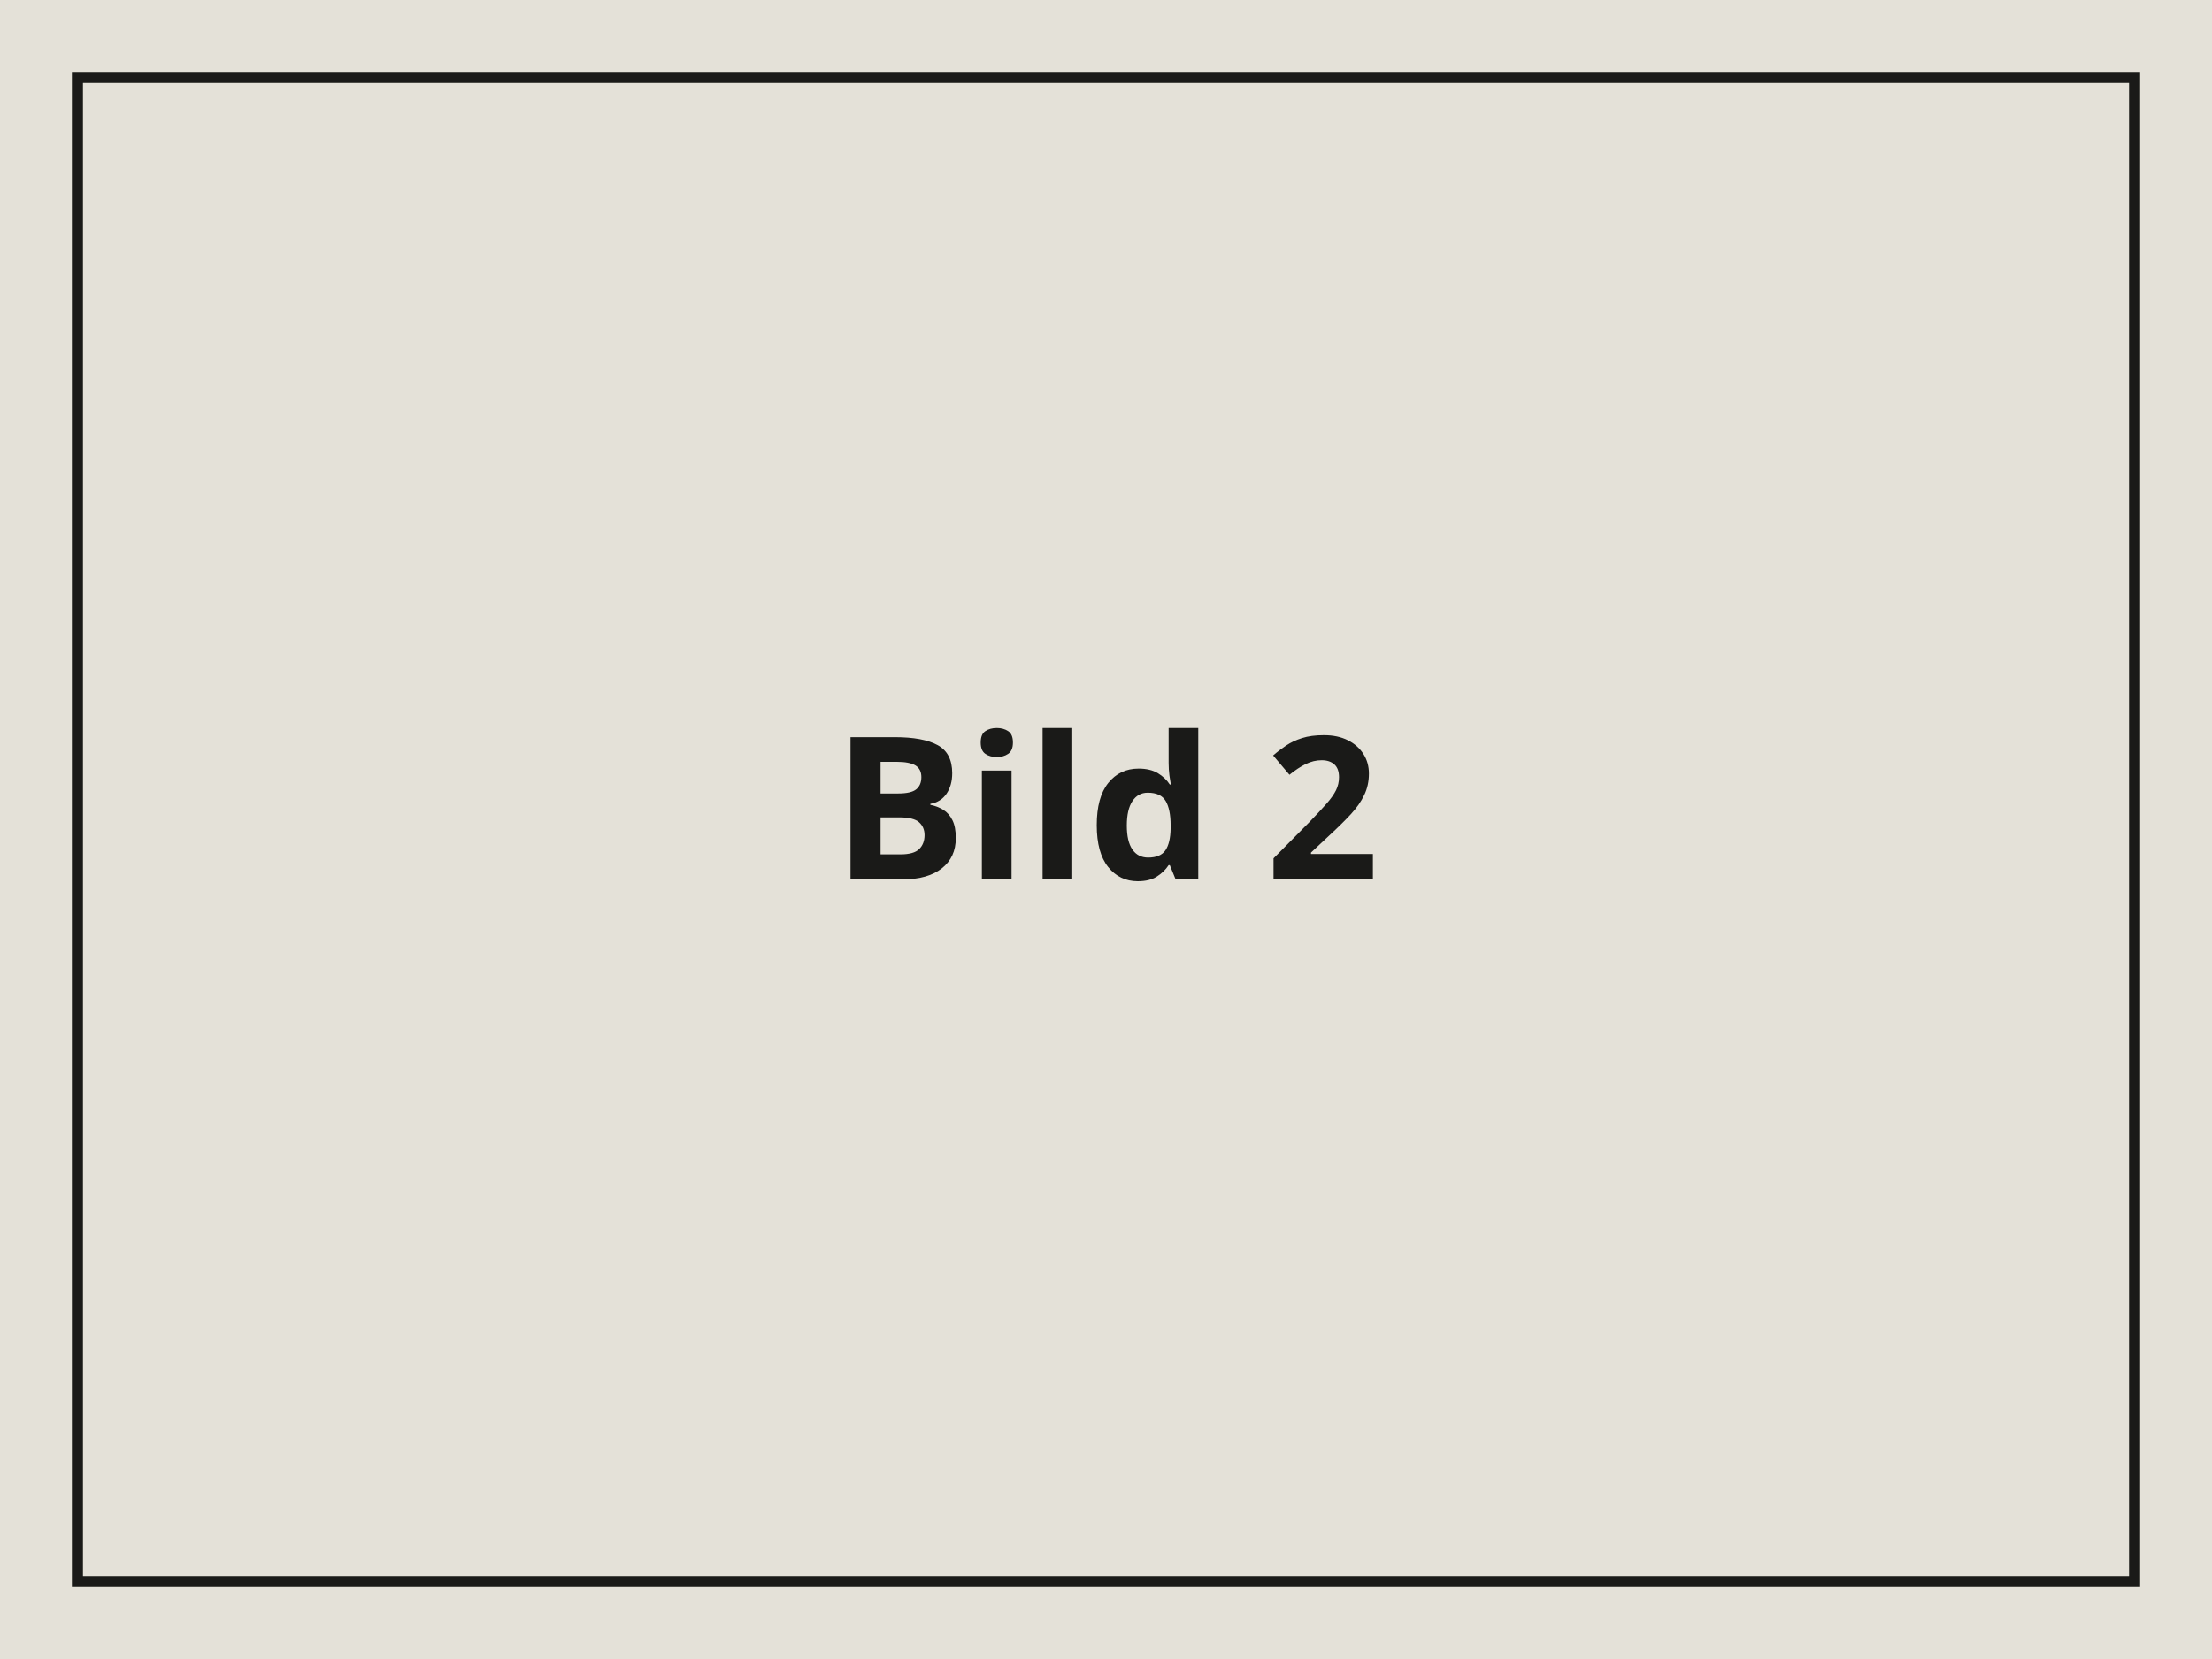
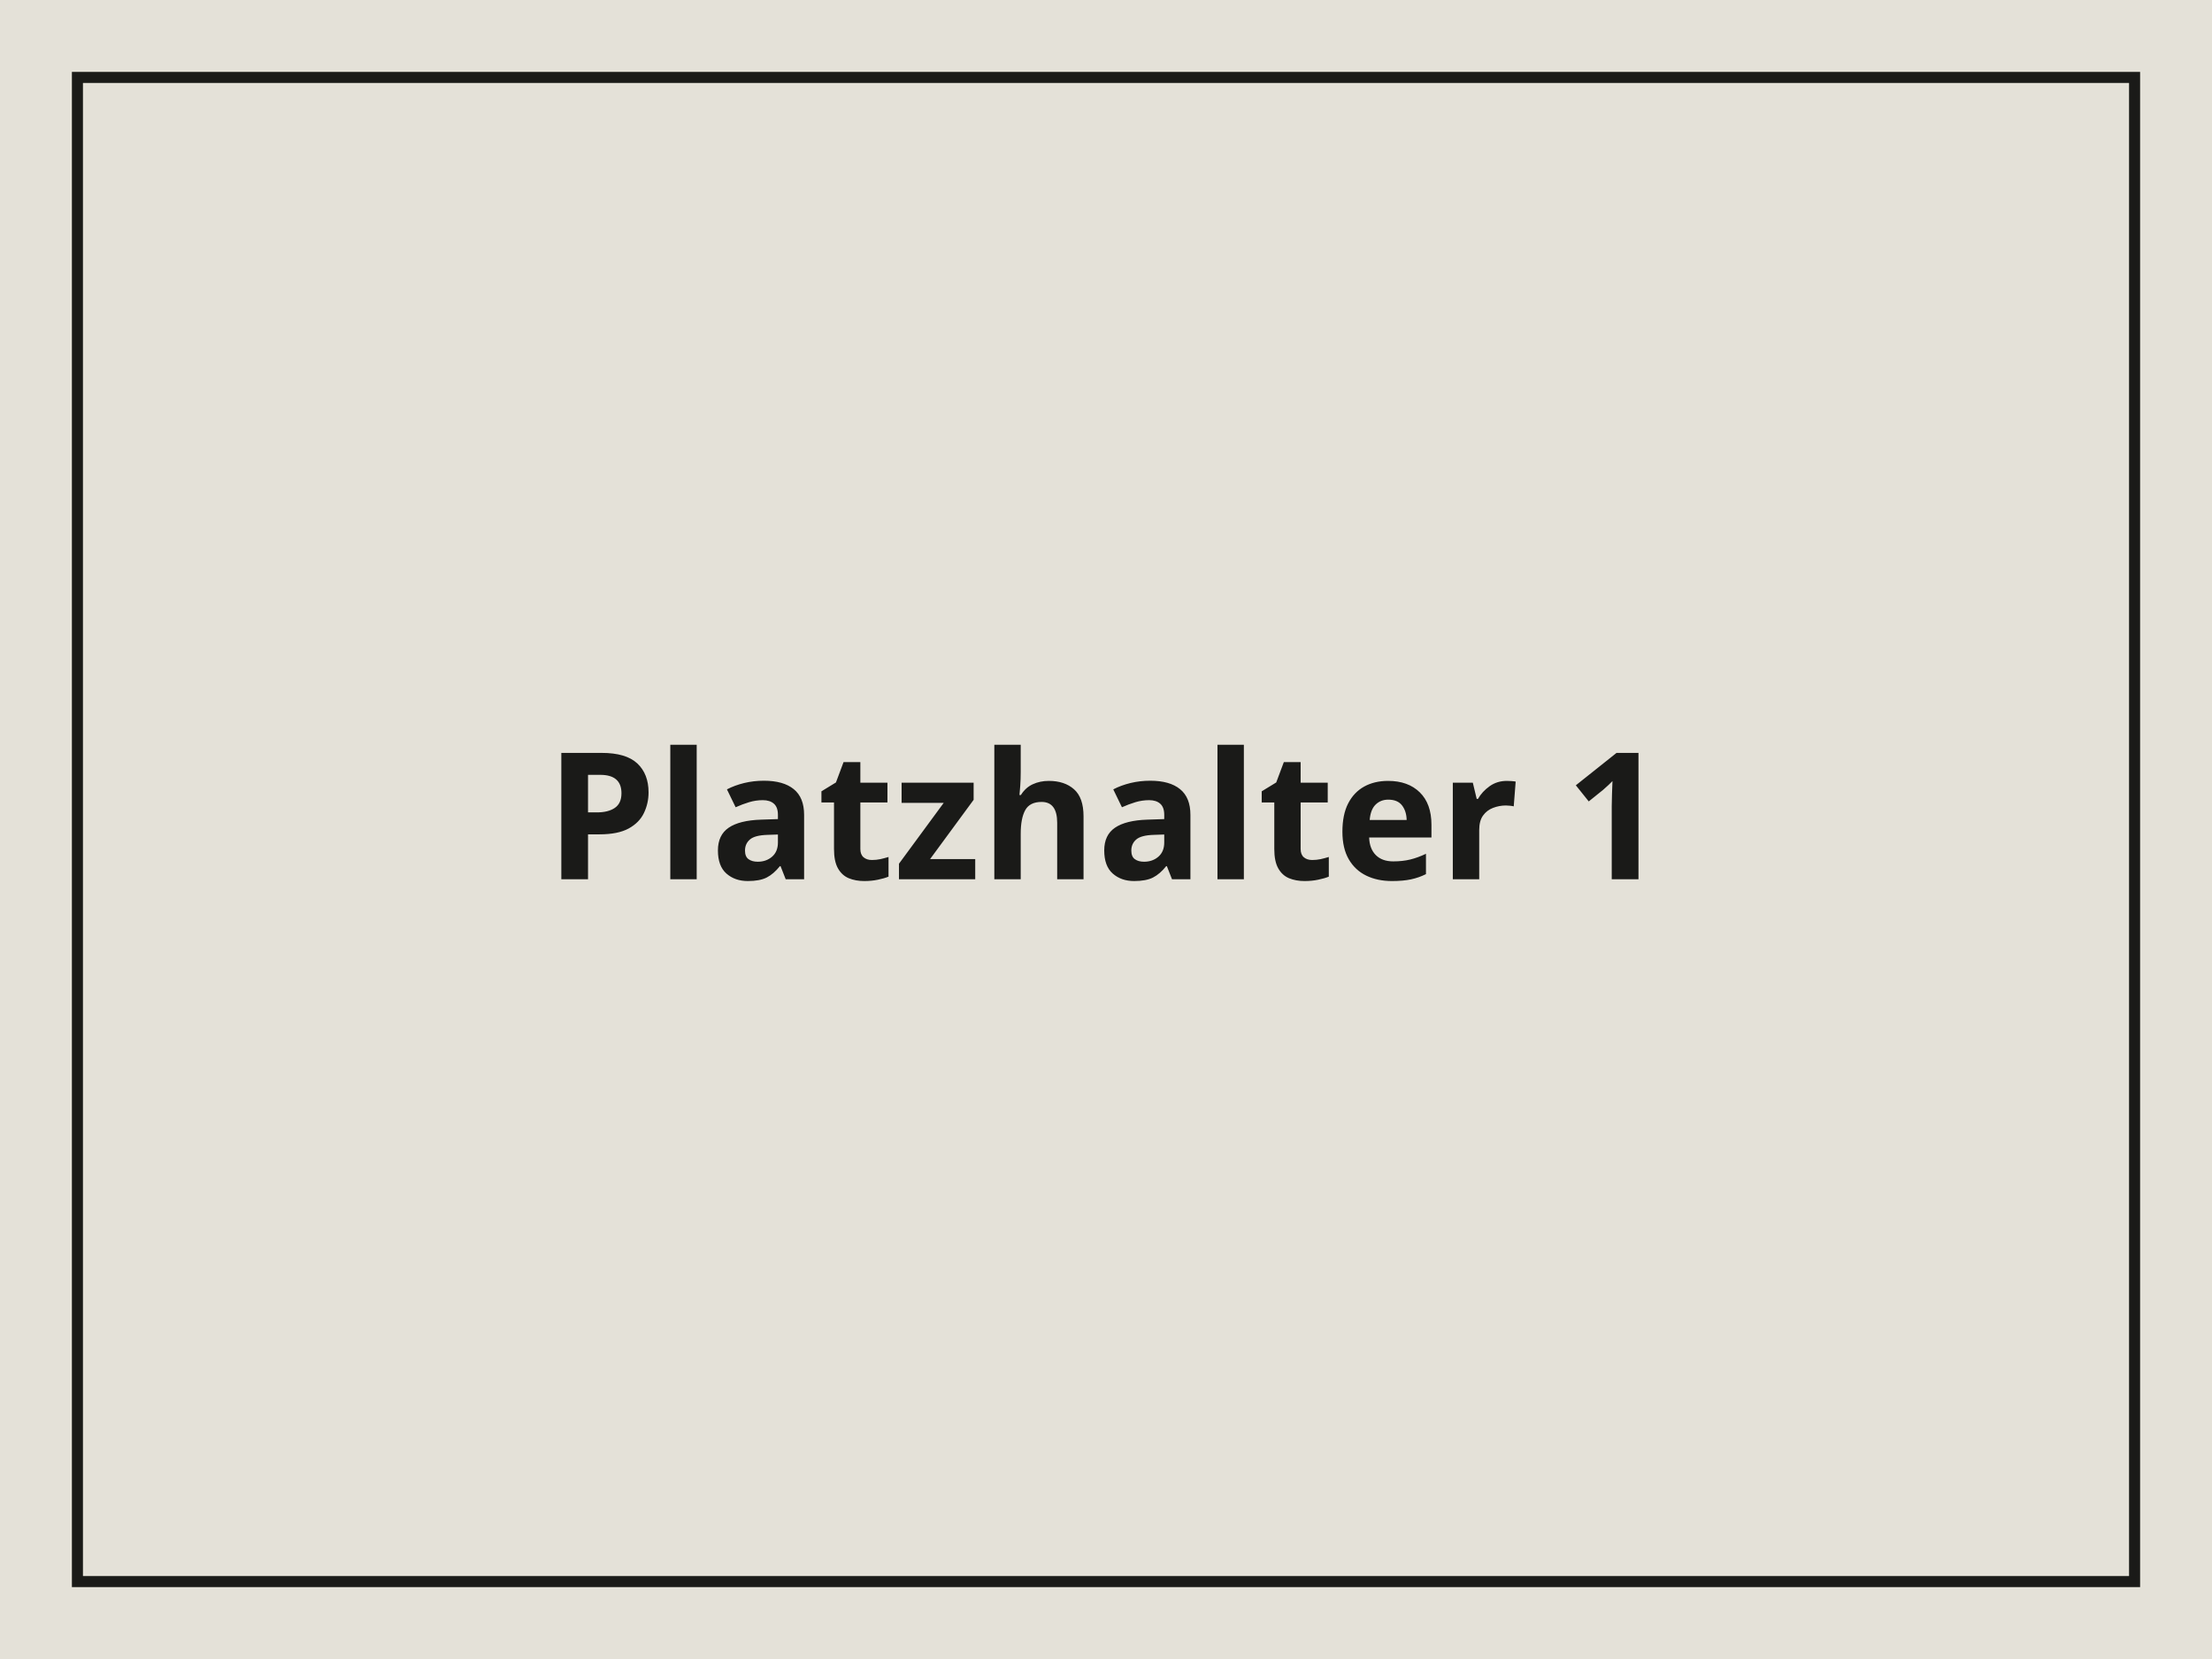
<svg xmlns="http://www.w3.org/2000/svg" width="800" height="600" viewBox="0 0 800 600">
  <rect width="800" height="600" fill="#e4e1d8" />
  <rect x="28" y="28" width="744" height="544" fill="none" stroke="#1a1a18" stroke-width="4" />
-   <text x="400" y="318" text-anchor="middle" font-family="sans-serif" font-size="72" font-weight="700" fill="#1a1a18">Bild 2</text>
+   <text x="400" y="318" text-anchor="middle" font-family="sans-serif" font-size="64" font-weight="700" fill="#1a1a18">Platzhalter 1</text>
</svg>
